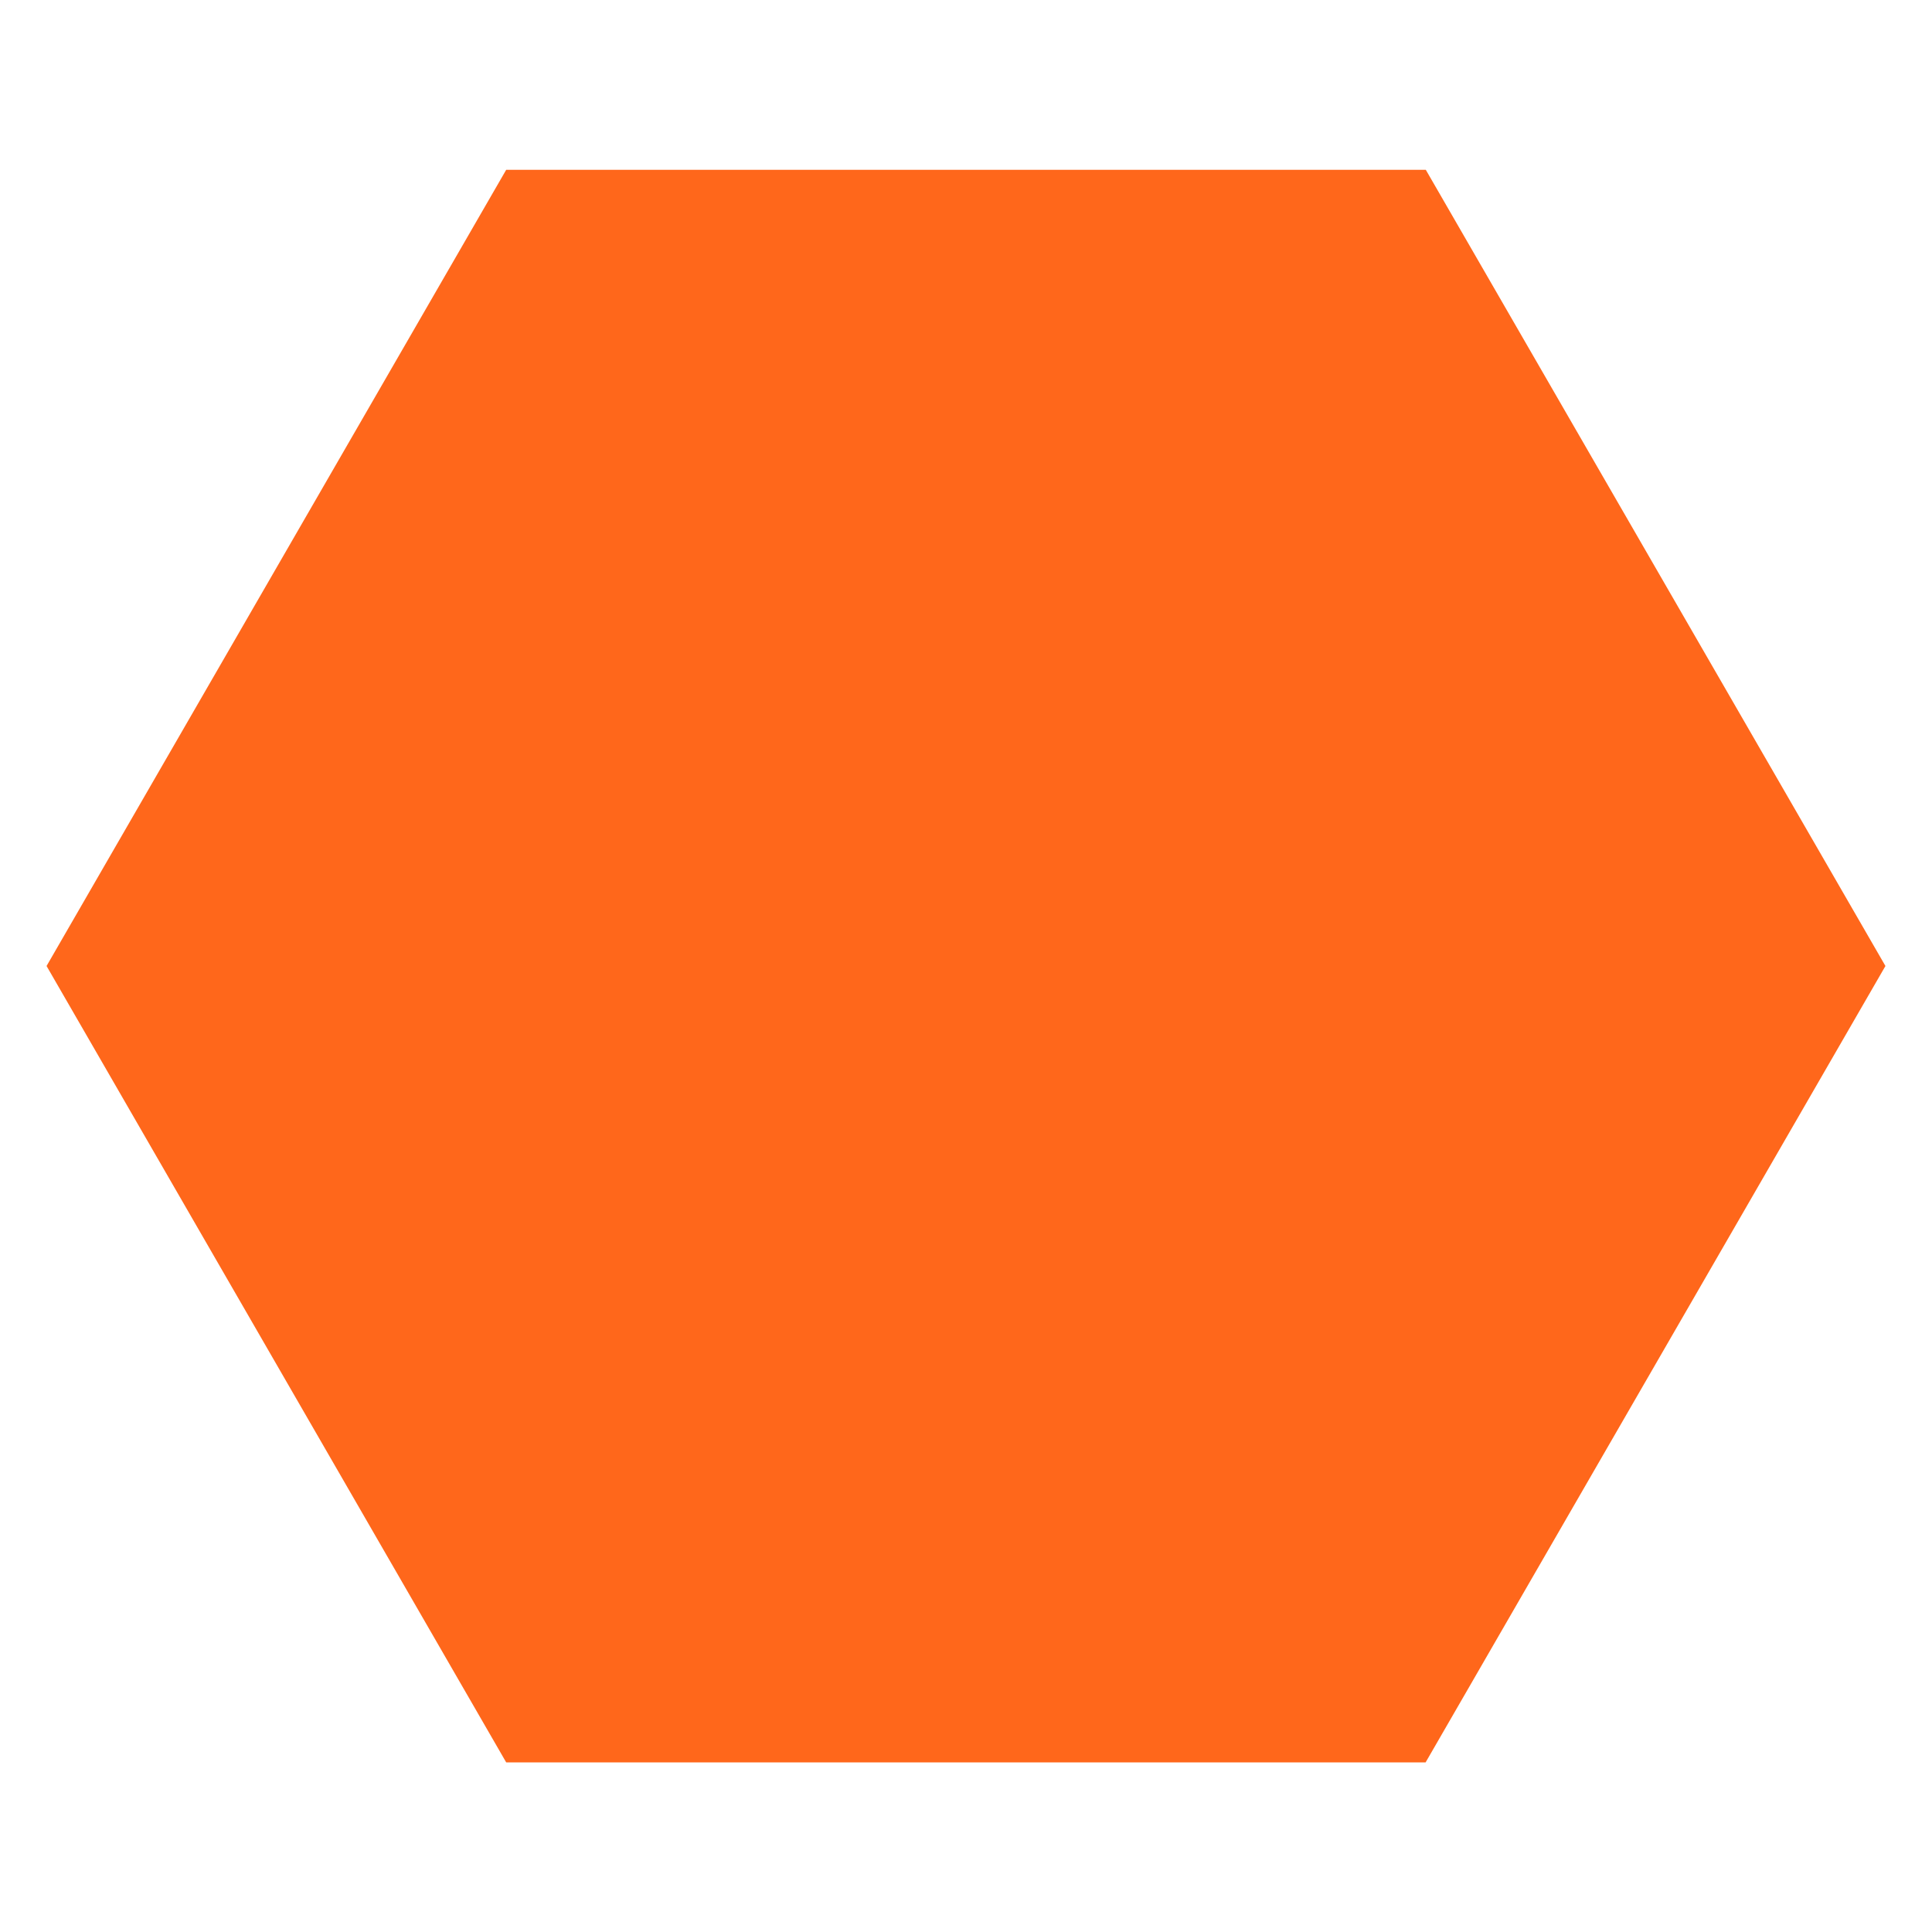
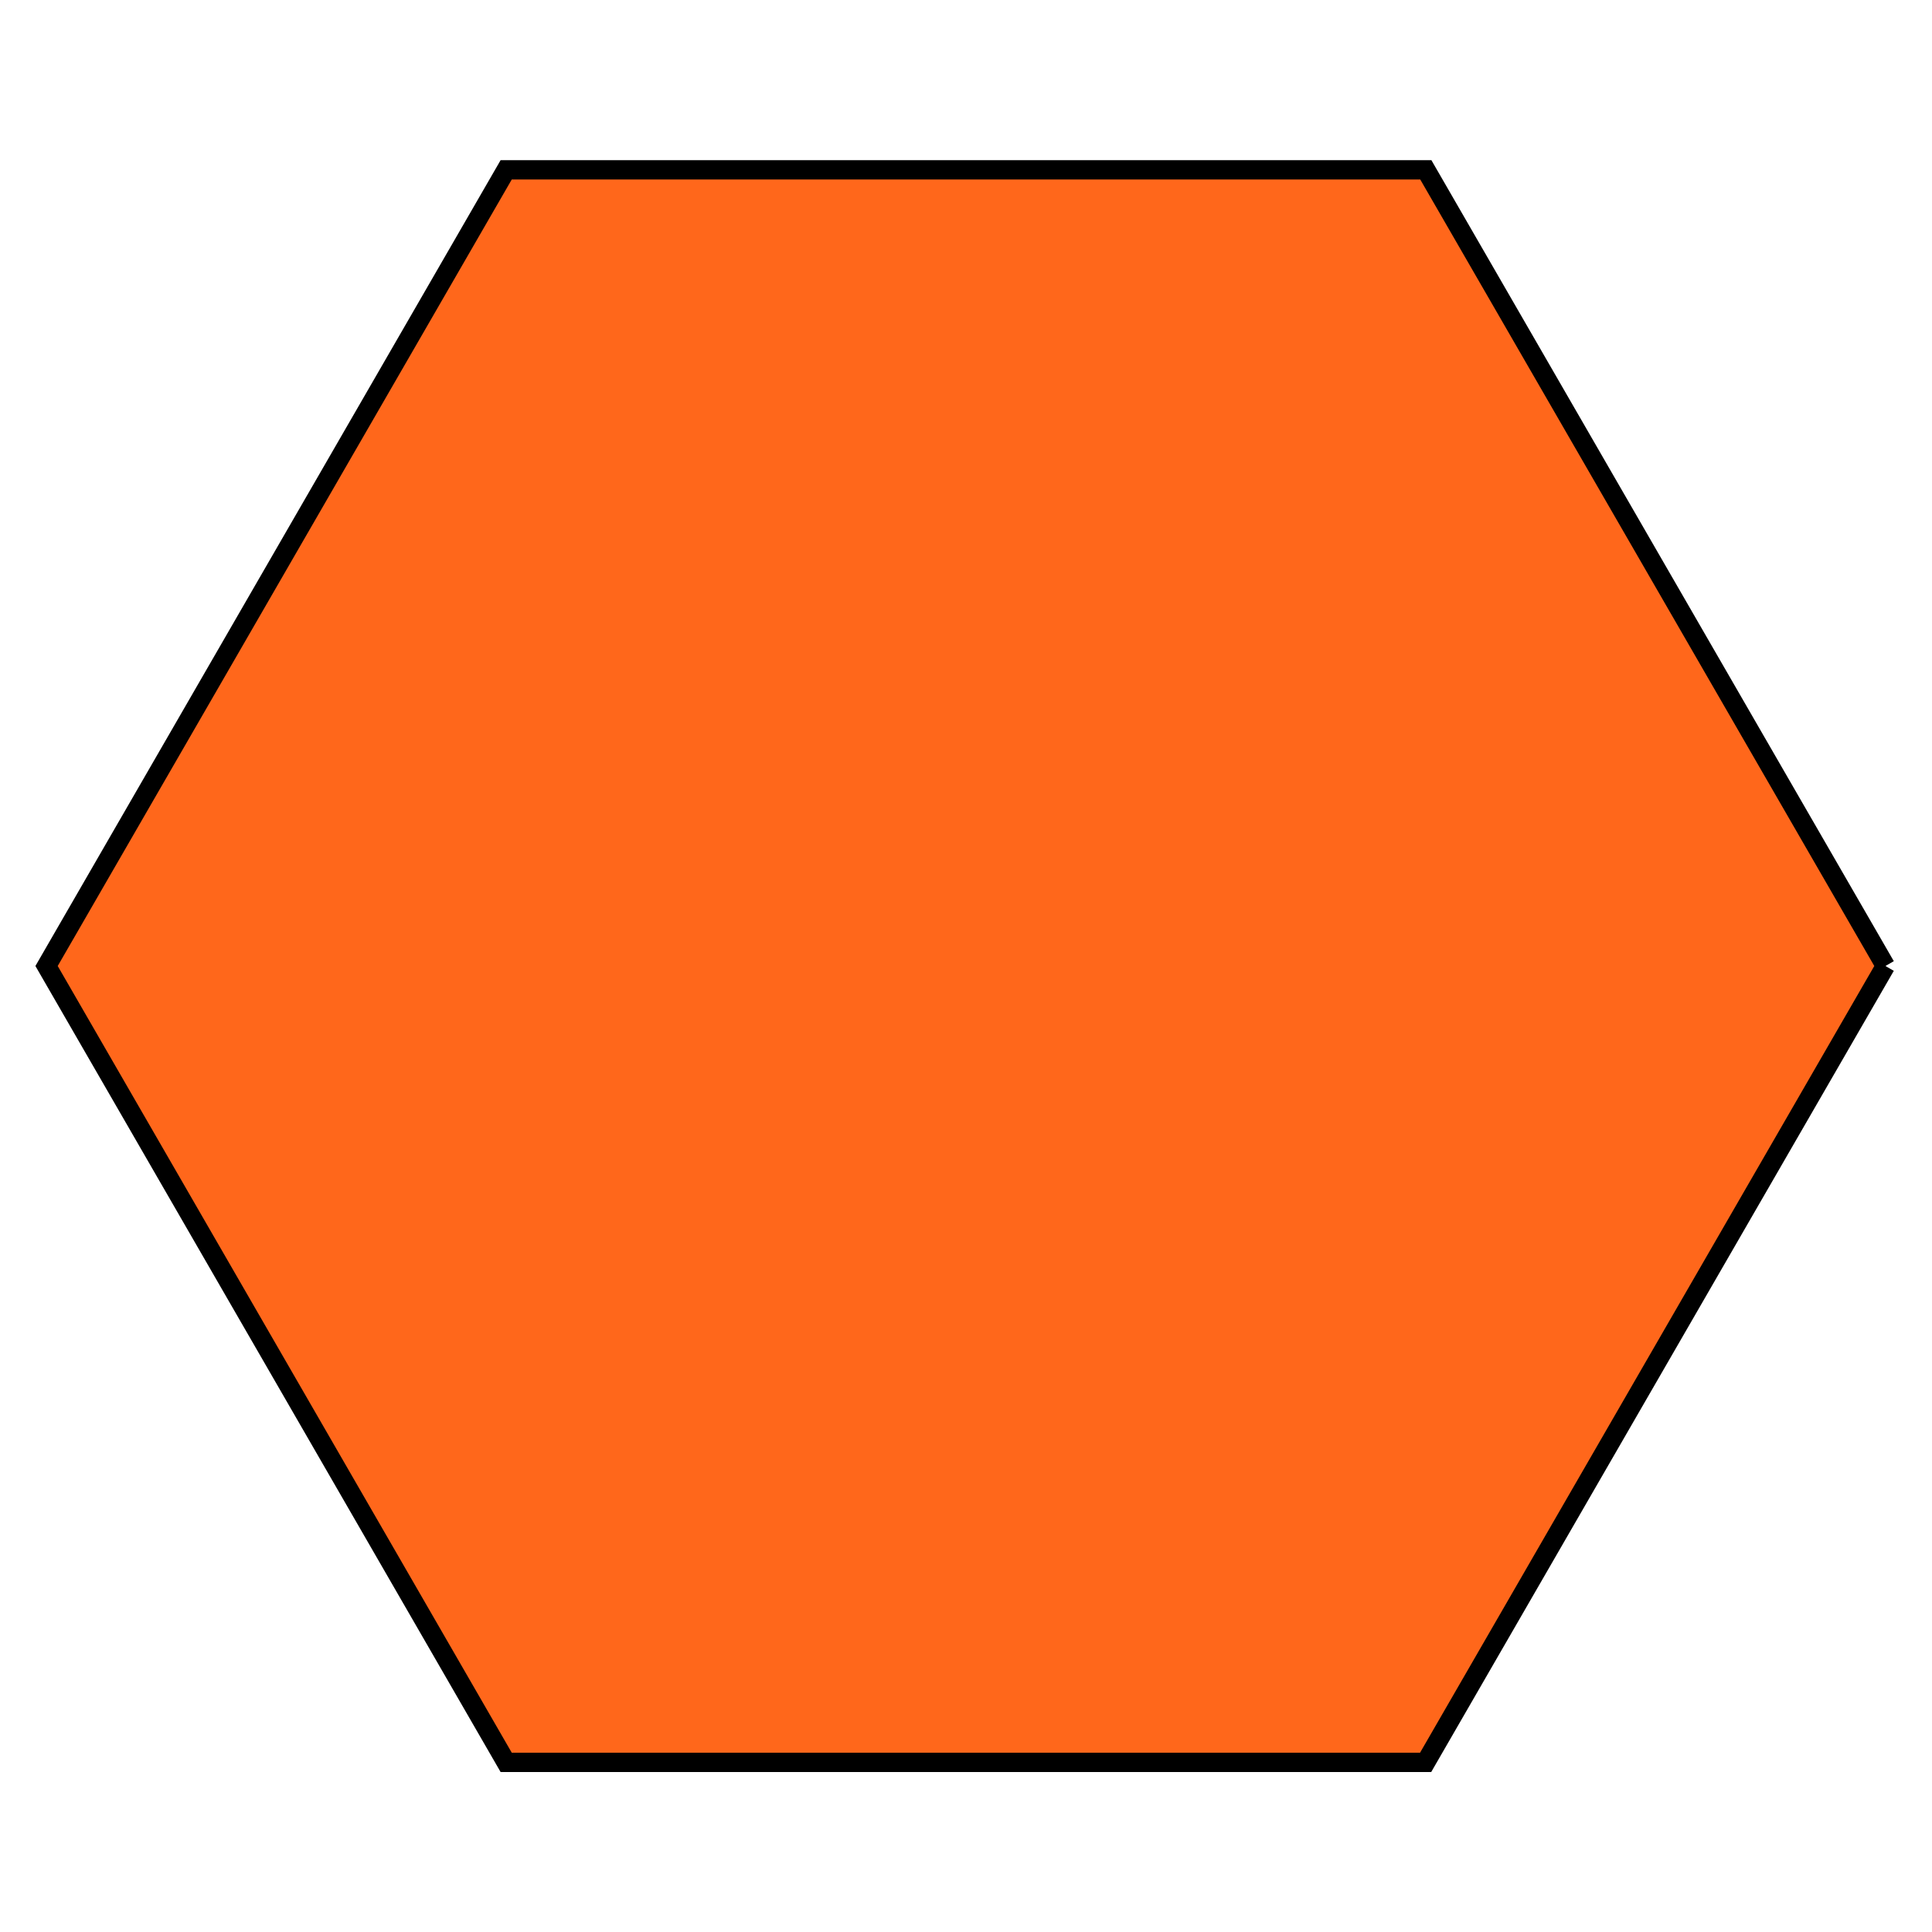
- <svg xmlns="http://www.w3.org/2000/svg" transform="rotate(90 10 10)" width="20" height="20" fill="#ff671b" viewBox="0 0 1000 1000">
+ <svg xmlns="http://www.w3.org/2000/svg" stroke="black" stroke-width="10px" transform="rotate(90 10 10)" width="20" height="20" fill="#ff671b" viewBox="0 0 1000 1000">
  <path d="M500 24.1l412.2 238V738L500 975.9 87.9 738V262L500 24.1" />
</svg>
